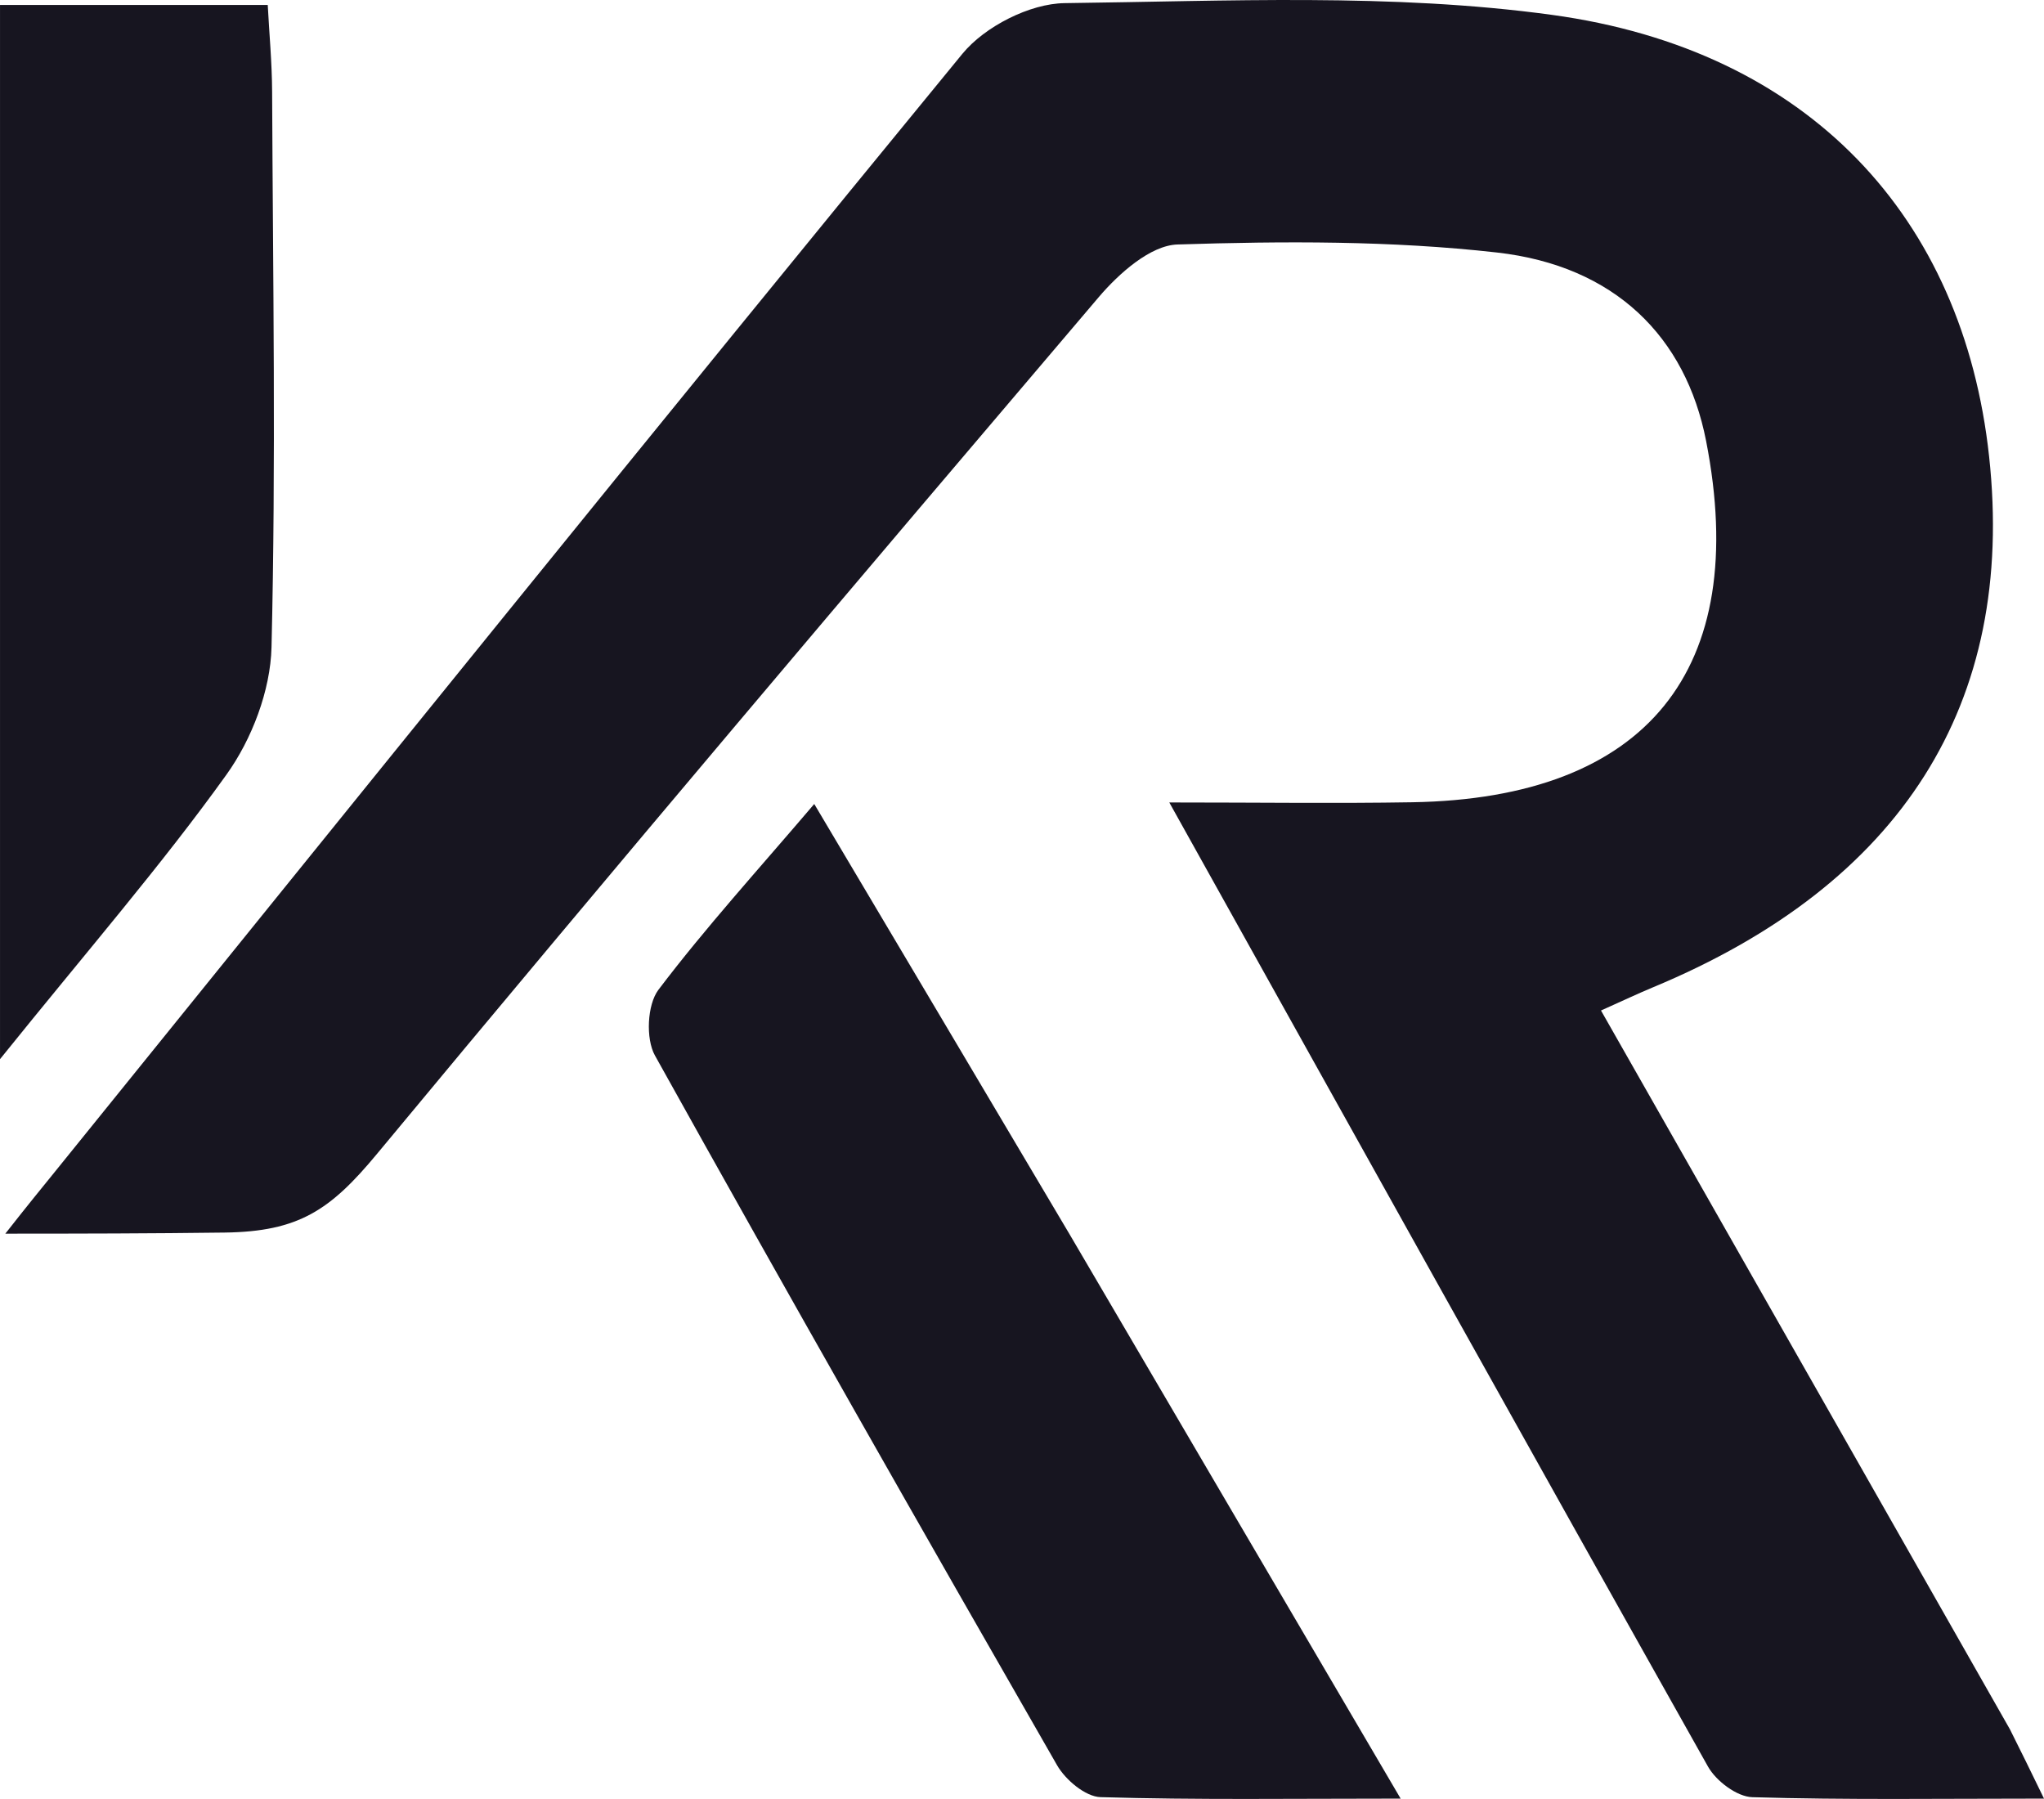
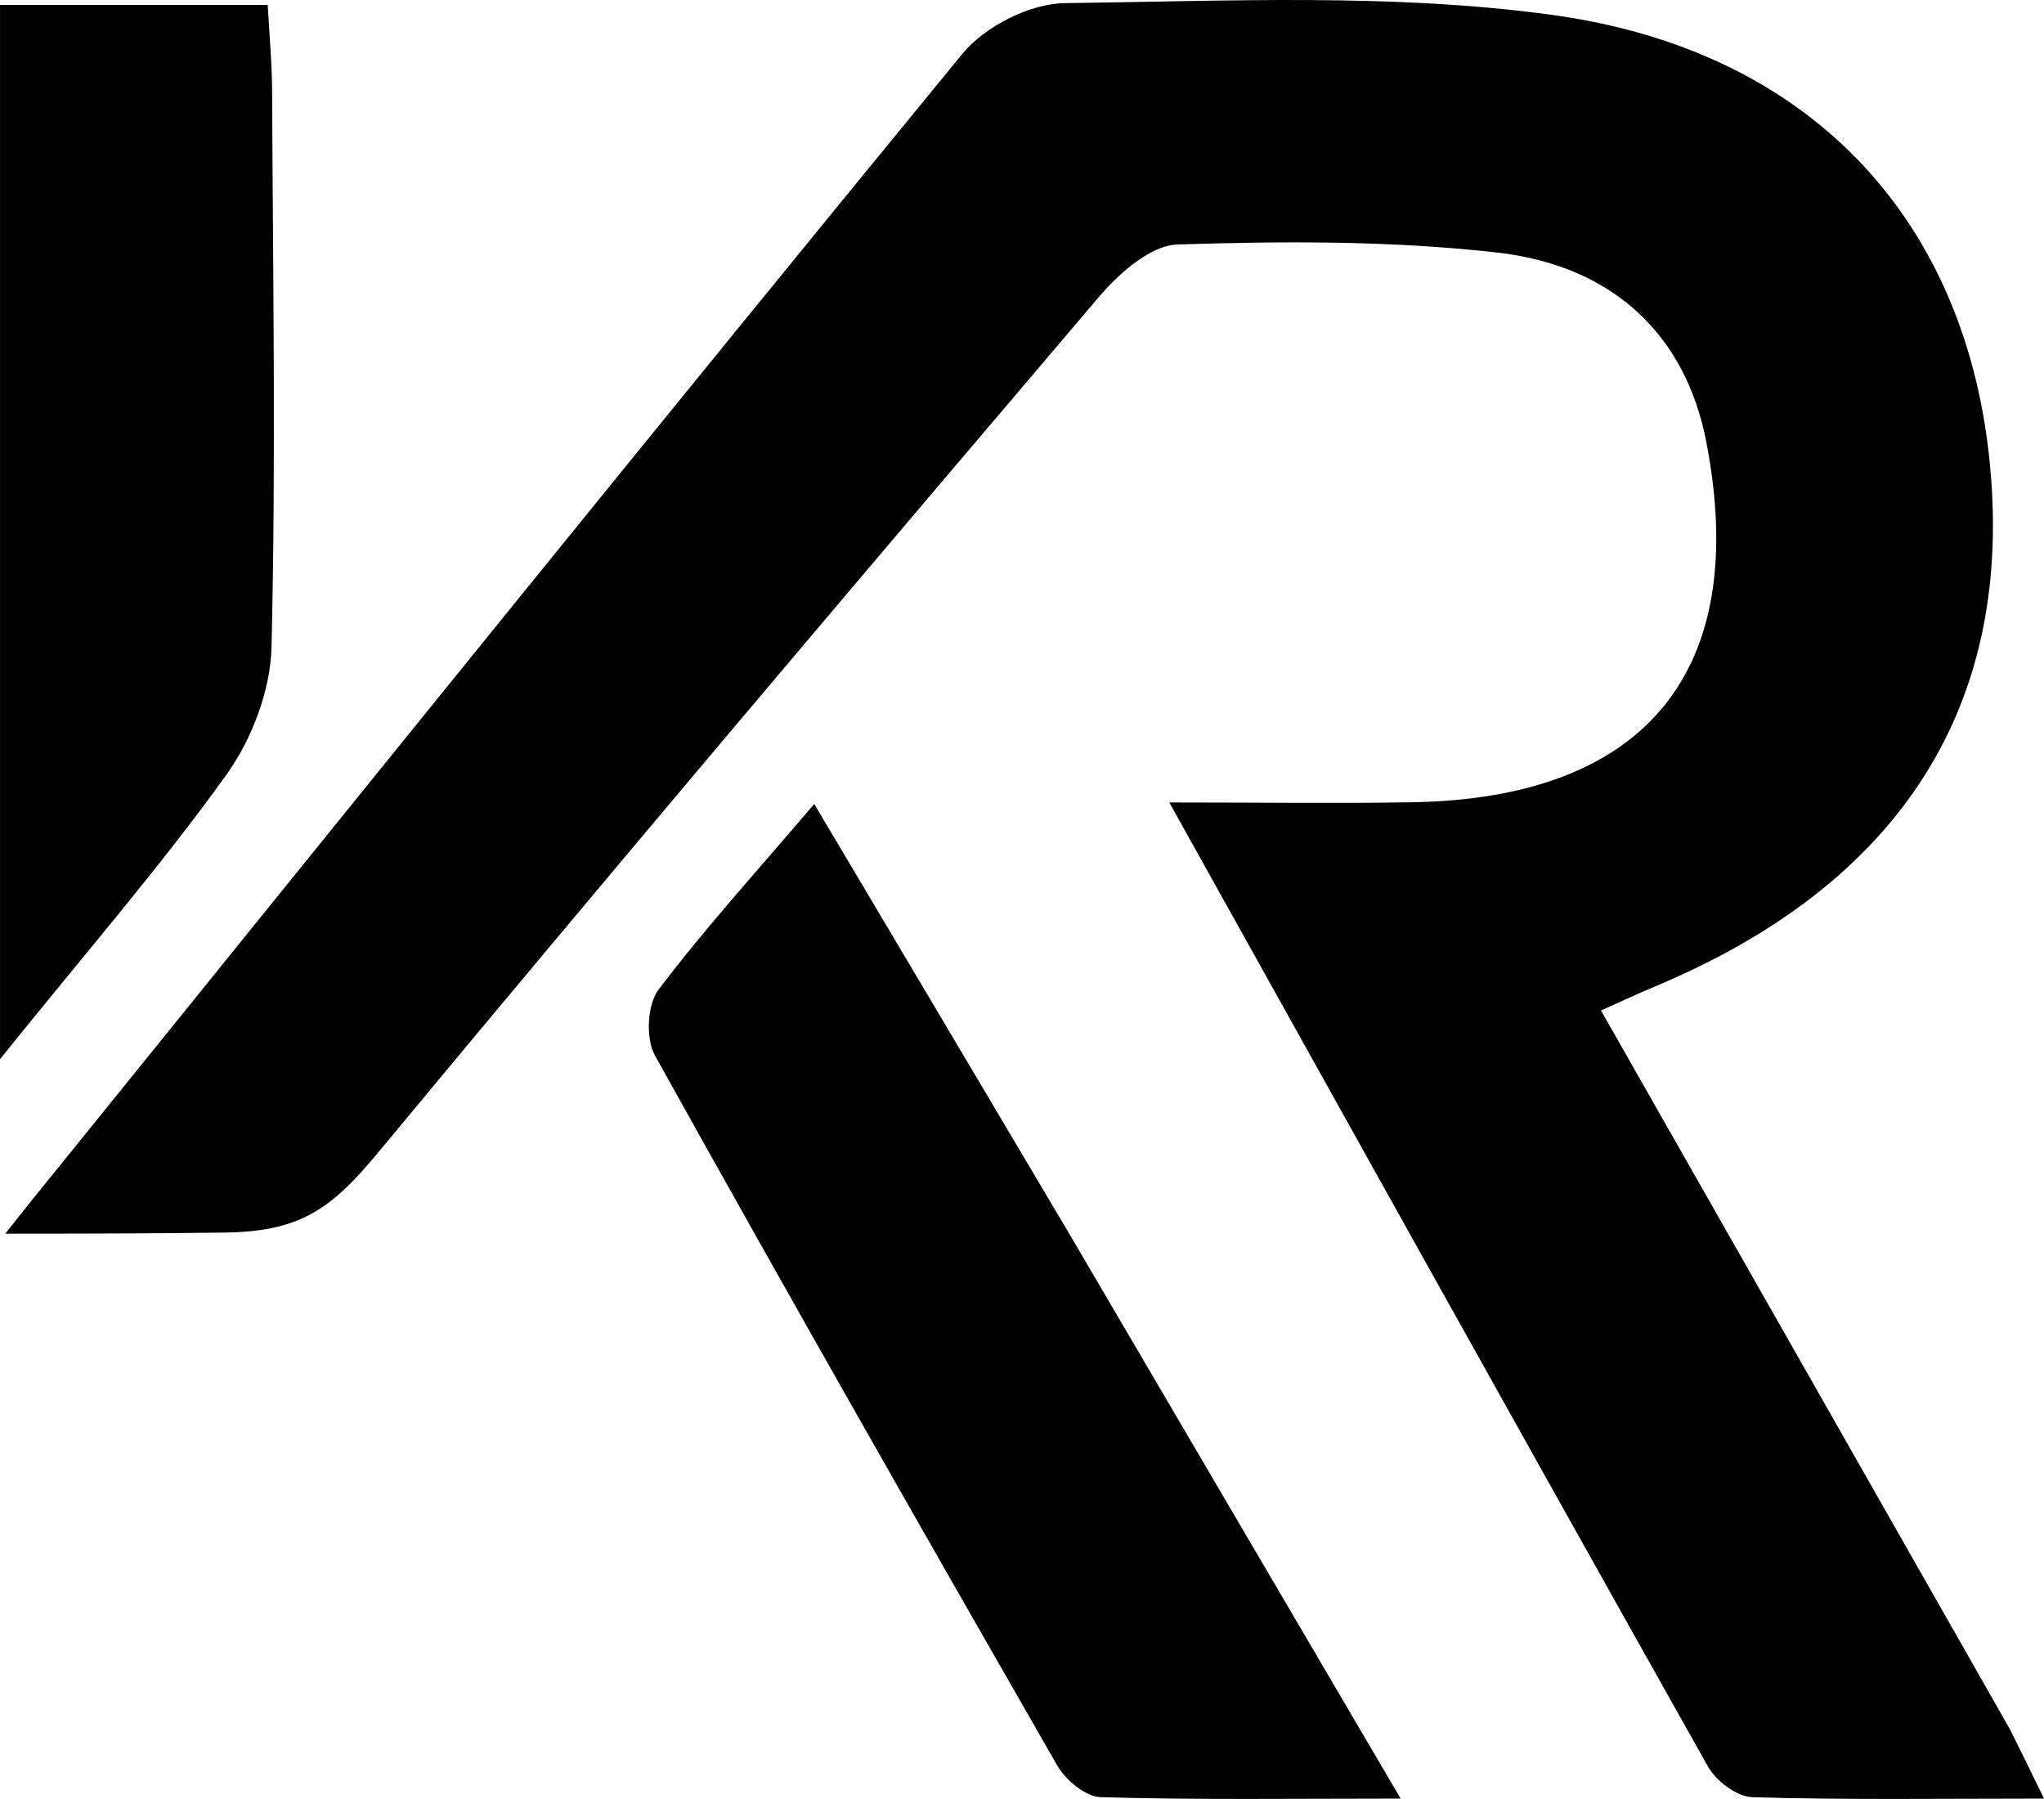
<svg xmlns="http://www.w3.org/2000/svg" viewBox="14.129 23.164 121.271 106.715" preserveAspectRatio="none">
-   <path fill="#171520" opacity="1" stroke="none" d="M 133.385 125.761 C 134.06 127.104 134.55 128.111 135.401 129.859 C 129.225 129.859 123.654 129.943 118.092 129.775 C 117.181 129.748 115.945 128.815 115.465 127.96 C 104.95 109.267 94.521 90.525 83.504 70.767 C 88.849 70.767 93.384 70.831 97.917 70.755 C 111.837 70.523 118.011 62.904 115.351 49.315 C 114.146 43.161 109.959 38.935 102.941 38.143 C 96.677 37.436 90.298 37.465 83.986 37.667 C 82.383 37.719 80.512 39.387 79.321 40.786 C 64.964 57.66 50.638 74.563 36.494 91.616 C 33.727 94.952 31.852 96.224 27.455 96.281 C 23.161 96.337 18.807 96.346 14.445 96.346 C 15.799 94.619 16.619 93.623 17.363 92.703 C 35.271 70.551 53.157 48.379 71.226 26.358 C 72.555 24.738 75.227 23.375 77.292 23.35 C 86.933 23.234 96.701 22.747 106.198 24.045 C 121.463 26.13 130.601 36.06 132.142 50.23 C 133.738 64.902 126.967 75.595 112.199 81.733 C 111.325 82.096 110.468 82.503 109.116 83.108 C 117.272 97.439 125.236 111.432 133.385 125.761 Z" />
-   <path fill="#171520" opacity="1" stroke="none" d=" M77.596,96.397 C84.08,107.458 90.385,118.199 97.229,129.859 C90.776,129.859 85.094,129.943 79.421,129.772 C78.528,129.745 77.343,128.747 76.846,127.881 C68.812,113.891 60.83,99.87 52.985,85.774 C52.433,84.782 52.527,82.76 53.194,81.879 C55.99,78.189 59.119,74.752 62.438,70.857 C67.607,79.56 72.512,87.818 77.596,96.397 z" />
-   <path fill="#171520" opacity="1" stroke="none" d=" M14.13,63 C14.13,49.569 14.13,36.638 14.13,23.457 C19.559,23.457 24.487,23.457 30.014,23.457 C30.102,25.138 30.266,26.877 30.274,28.617 C30.322,39.599 30.503,50.586 30.238,61.561 C30.176,64.124 29.072,67.017 27.561,69.122 C23.698,74.505 19.336,79.53 14.13,85.994 C14.13,77.525 14.13,70.512 14.13,63 z" />
+   <path opacity="1" stroke="none" d="M 133.385 125.761 C 134.06 127.104 134.55 128.111 135.401 129.859 C 129.225 129.859 123.654 129.943 118.092 129.775 C 117.181 129.748 115.945 128.815 115.465 127.96 C 104.95 109.267 94.521 90.525 83.504 70.767 C 88.849 70.767 93.384 70.831 97.917 70.755 C 111.837 70.523 118.011 62.904 115.351 49.315 C 114.146 43.161 109.959 38.935 102.941 38.143 C 96.677 37.436 90.298 37.465 83.986 37.667 C 82.383 37.719 80.512 39.387 79.321 40.786 C 64.964 57.66 50.638 74.563 36.494 91.616 C 33.727 94.952 31.852 96.224 27.455 96.281 C 23.161 96.337 18.807 96.346 14.445 96.346 C 15.799 94.619 16.619 93.623 17.363 92.703 C 35.271 70.551 53.157 48.379 71.226 26.358 C 72.555 24.738 75.227 23.375 77.292 23.35 C 86.933 23.234 96.701 22.747 106.198 24.045 C 121.463 26.13 130.601 36.06 132.142 50.23 C 133.738 64.902 126.967 75.595 112.199 81.733 C 111.325 82.096 110.468 82.503 109.116 83.108 C 117.272 97.439 125.236 111.432 133.385 125.761 Z" />
+   <path opacity="1" stroke="none" d=" M77.596,96.397 C84.08,107.458 90.385,118.199 97.229,129.859 C90.776,129.859 85.094,129.943 79.421,129.772 C78.528,129.745 77.343,128.747 76.846,127.881 C68.812,113.891 60.83,99.87 52.985,85.774 C52.433,84.782 52.527,82.76 53.194,81.879 C55.99,78.189 59.119,74.752 62.438,70.857 C67.607,79.56 72.512,87.818 77.596,96.397 z" />
+   <path opacity="1" stroke="none" d=" M14.13,63 C14.13,49.569 14.13,36.638 14.13,23.457 C19.559,23.457 24.487,23.457 30.014,23.457 C30.102,25.138 30.266,26.877 30.274,28.617 C30.322,39.599 30.503,50.586 30.238,61.561 C30.176,64.124 29.072,67.017 27.561,69.122 C23.698,74.505 19.336,79.53 14.13,85.994 C14.13,77.525 14.13,70.512 14.13,63 z" />
</svg>
